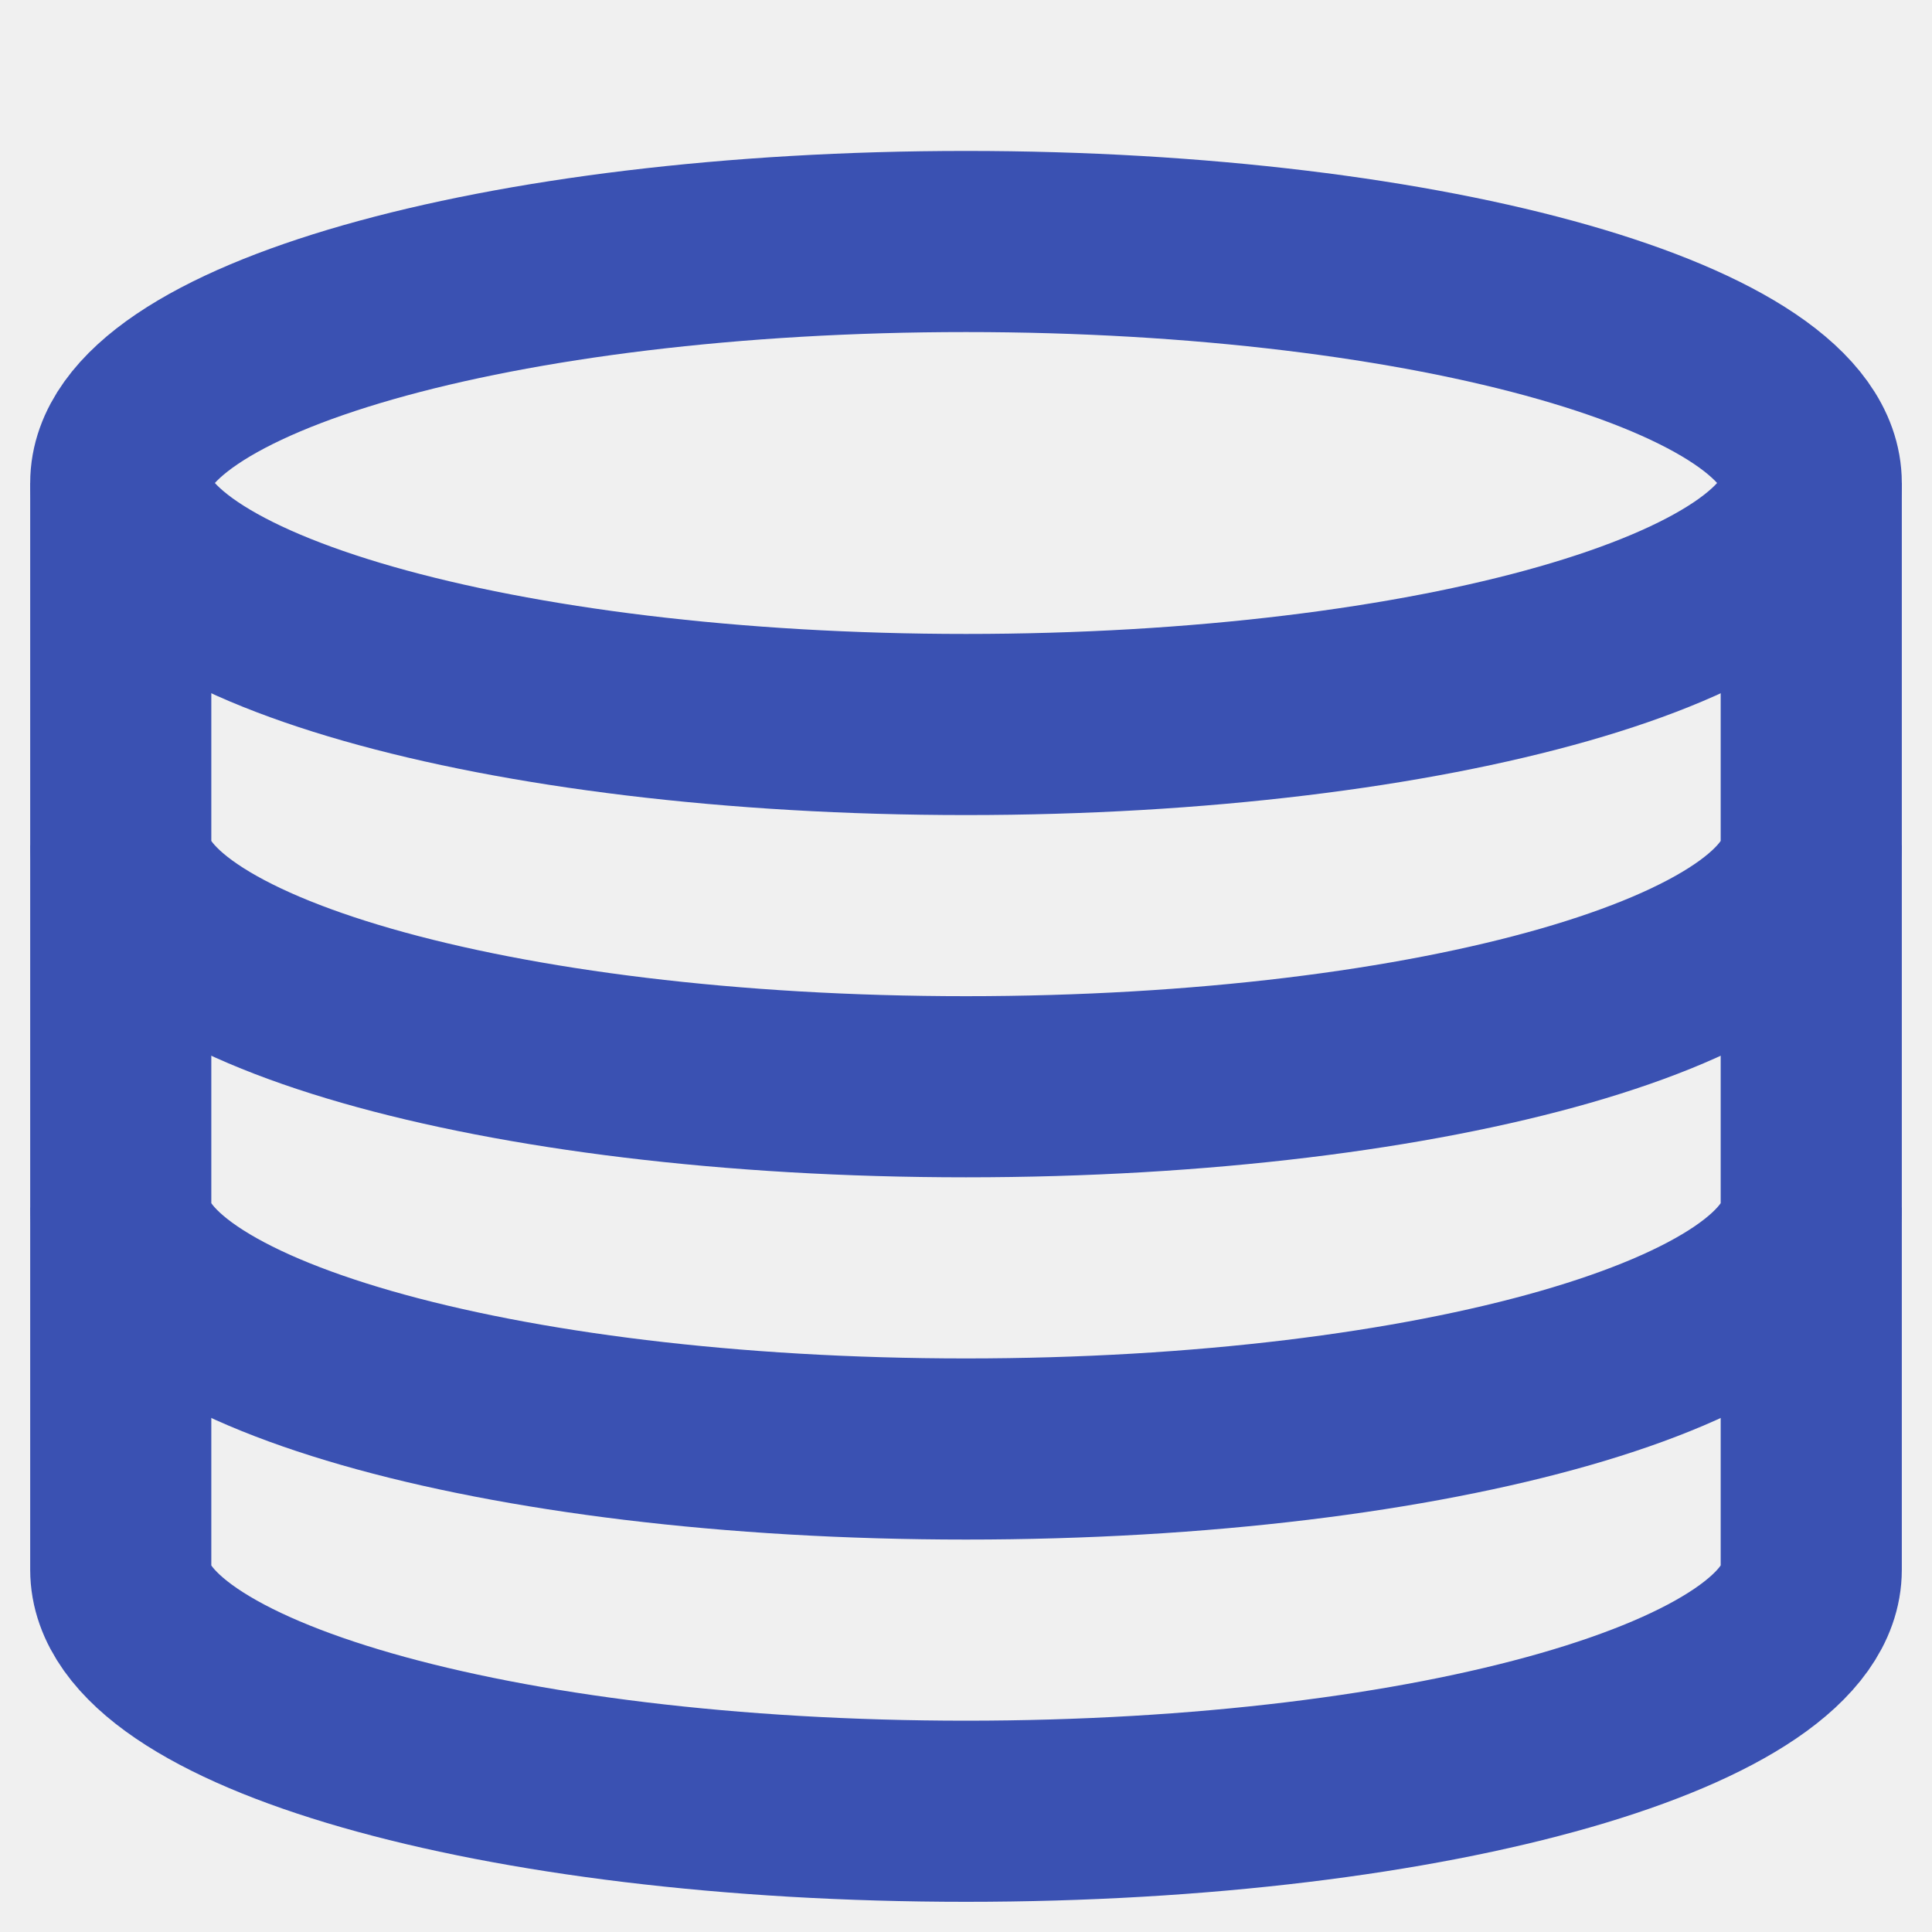
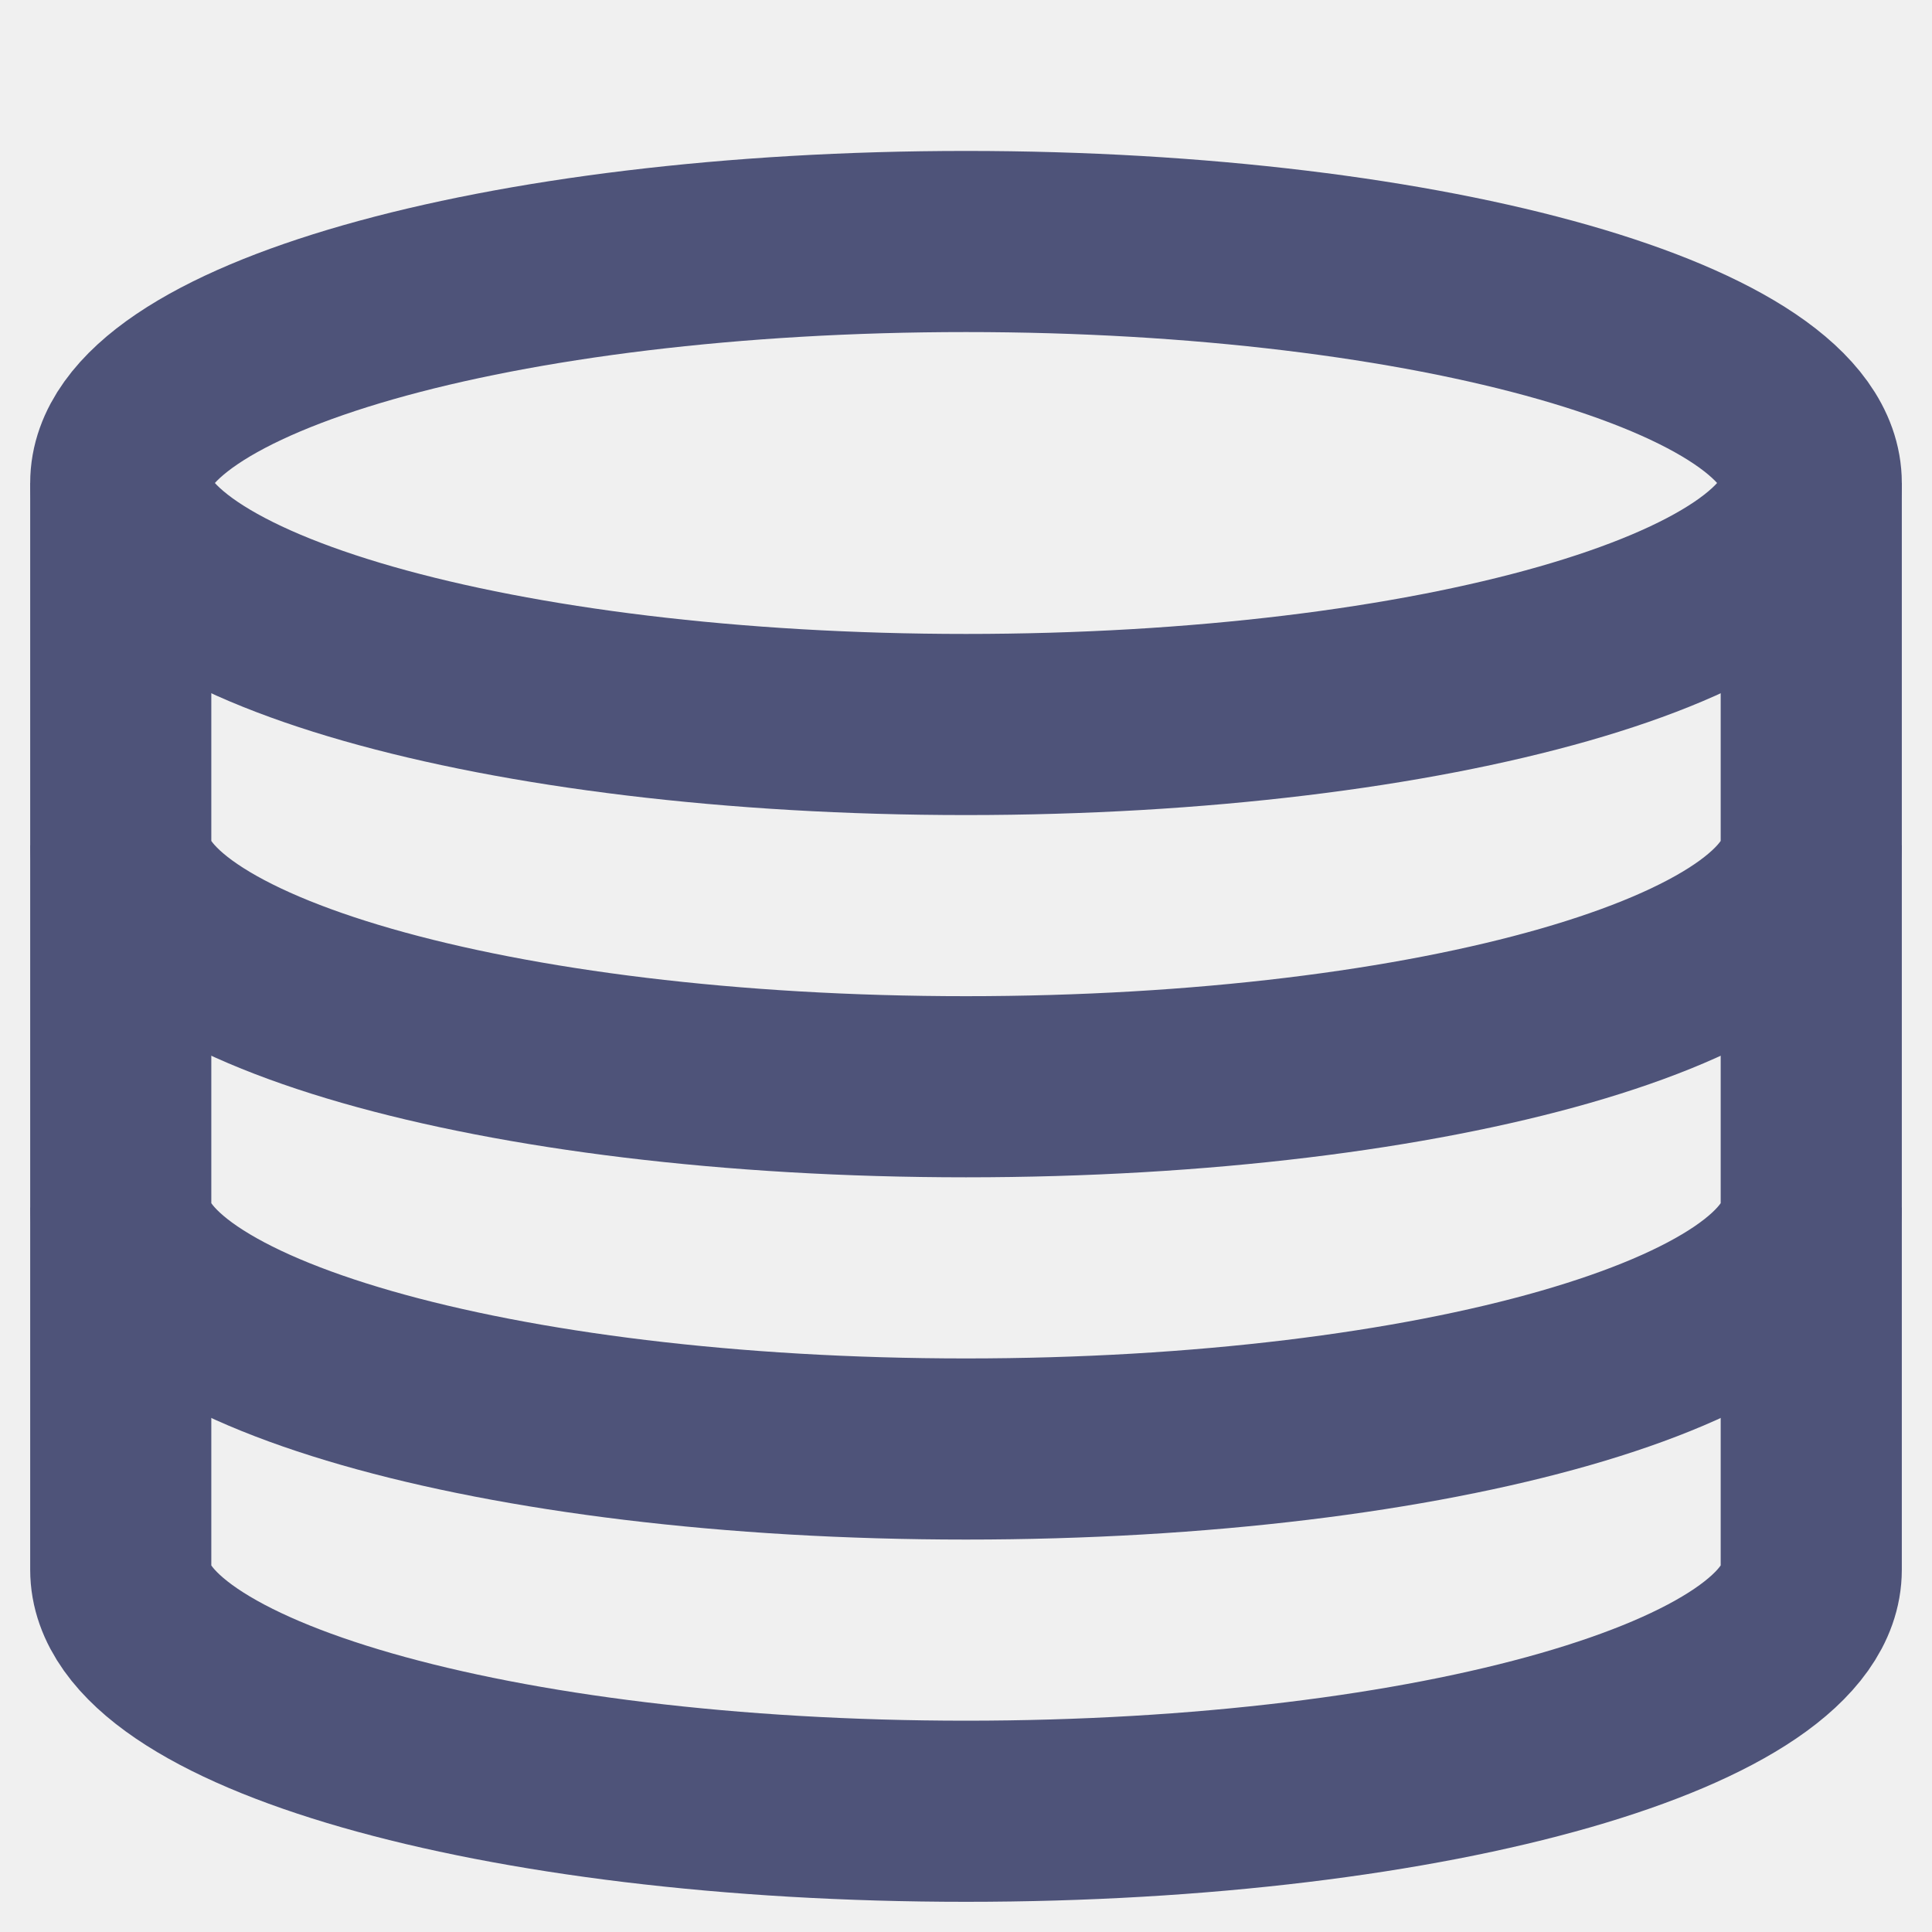
<svg xmlns="http://www.w3.org/2000/svg" viewBox="0 0 16 16">
  <defs>
    <style>
-             .cls-1{fill:#fff;opacity:0}.cls-2{fill:none;stroke:#3a51b2;stroke-linejoin:round;stroke-miterlimit:10;stroke-width:1.5px}
+             .cls-1{fill:#fff;opacity:0}.cls-2{fill:none;stroke:#4E5379;stroke-linejoin:round;stroke-miterlimit:10;stroke-width:1.5px}
        </style>
  </defs>
  <g id="icon_Faucet_On" transform="translate(-28 -242)">
    <path id="사각형_97" d="M0 0h16v16H0z" class="cls-1" data-name="사각형 97" transform="translate(28 242)" />
    <g id="그룹_15" data-name="그룹 15" transform="translate(28.2 243.2)">
      <ellipse id="타원_9" cx="7" cy="2" class="cls-2" data-name="타원 9" rx="7" ry="2" transform="translate(.8 .8)" />
      <path id="패스_36" d="M.8 2.8v3c0 1.1 3.1 2 7 2s7-.9 7-2v-3" class="cls-2" data-name="패스 36" />
      <path id="패스_37" d="M.8 5.8v3c0 1.1 3.1 2 7 2s7-.9 7-2v-3" class="cls-2" data-name="패스 37" />
      <path id="패스_38" d="M.8 8.8v3c0 1.1 3.1 2 7 2s7-.9 7-2v-3" class="cls-2" data-name="패스 38" />
    </g>
  </g>
</svg>
